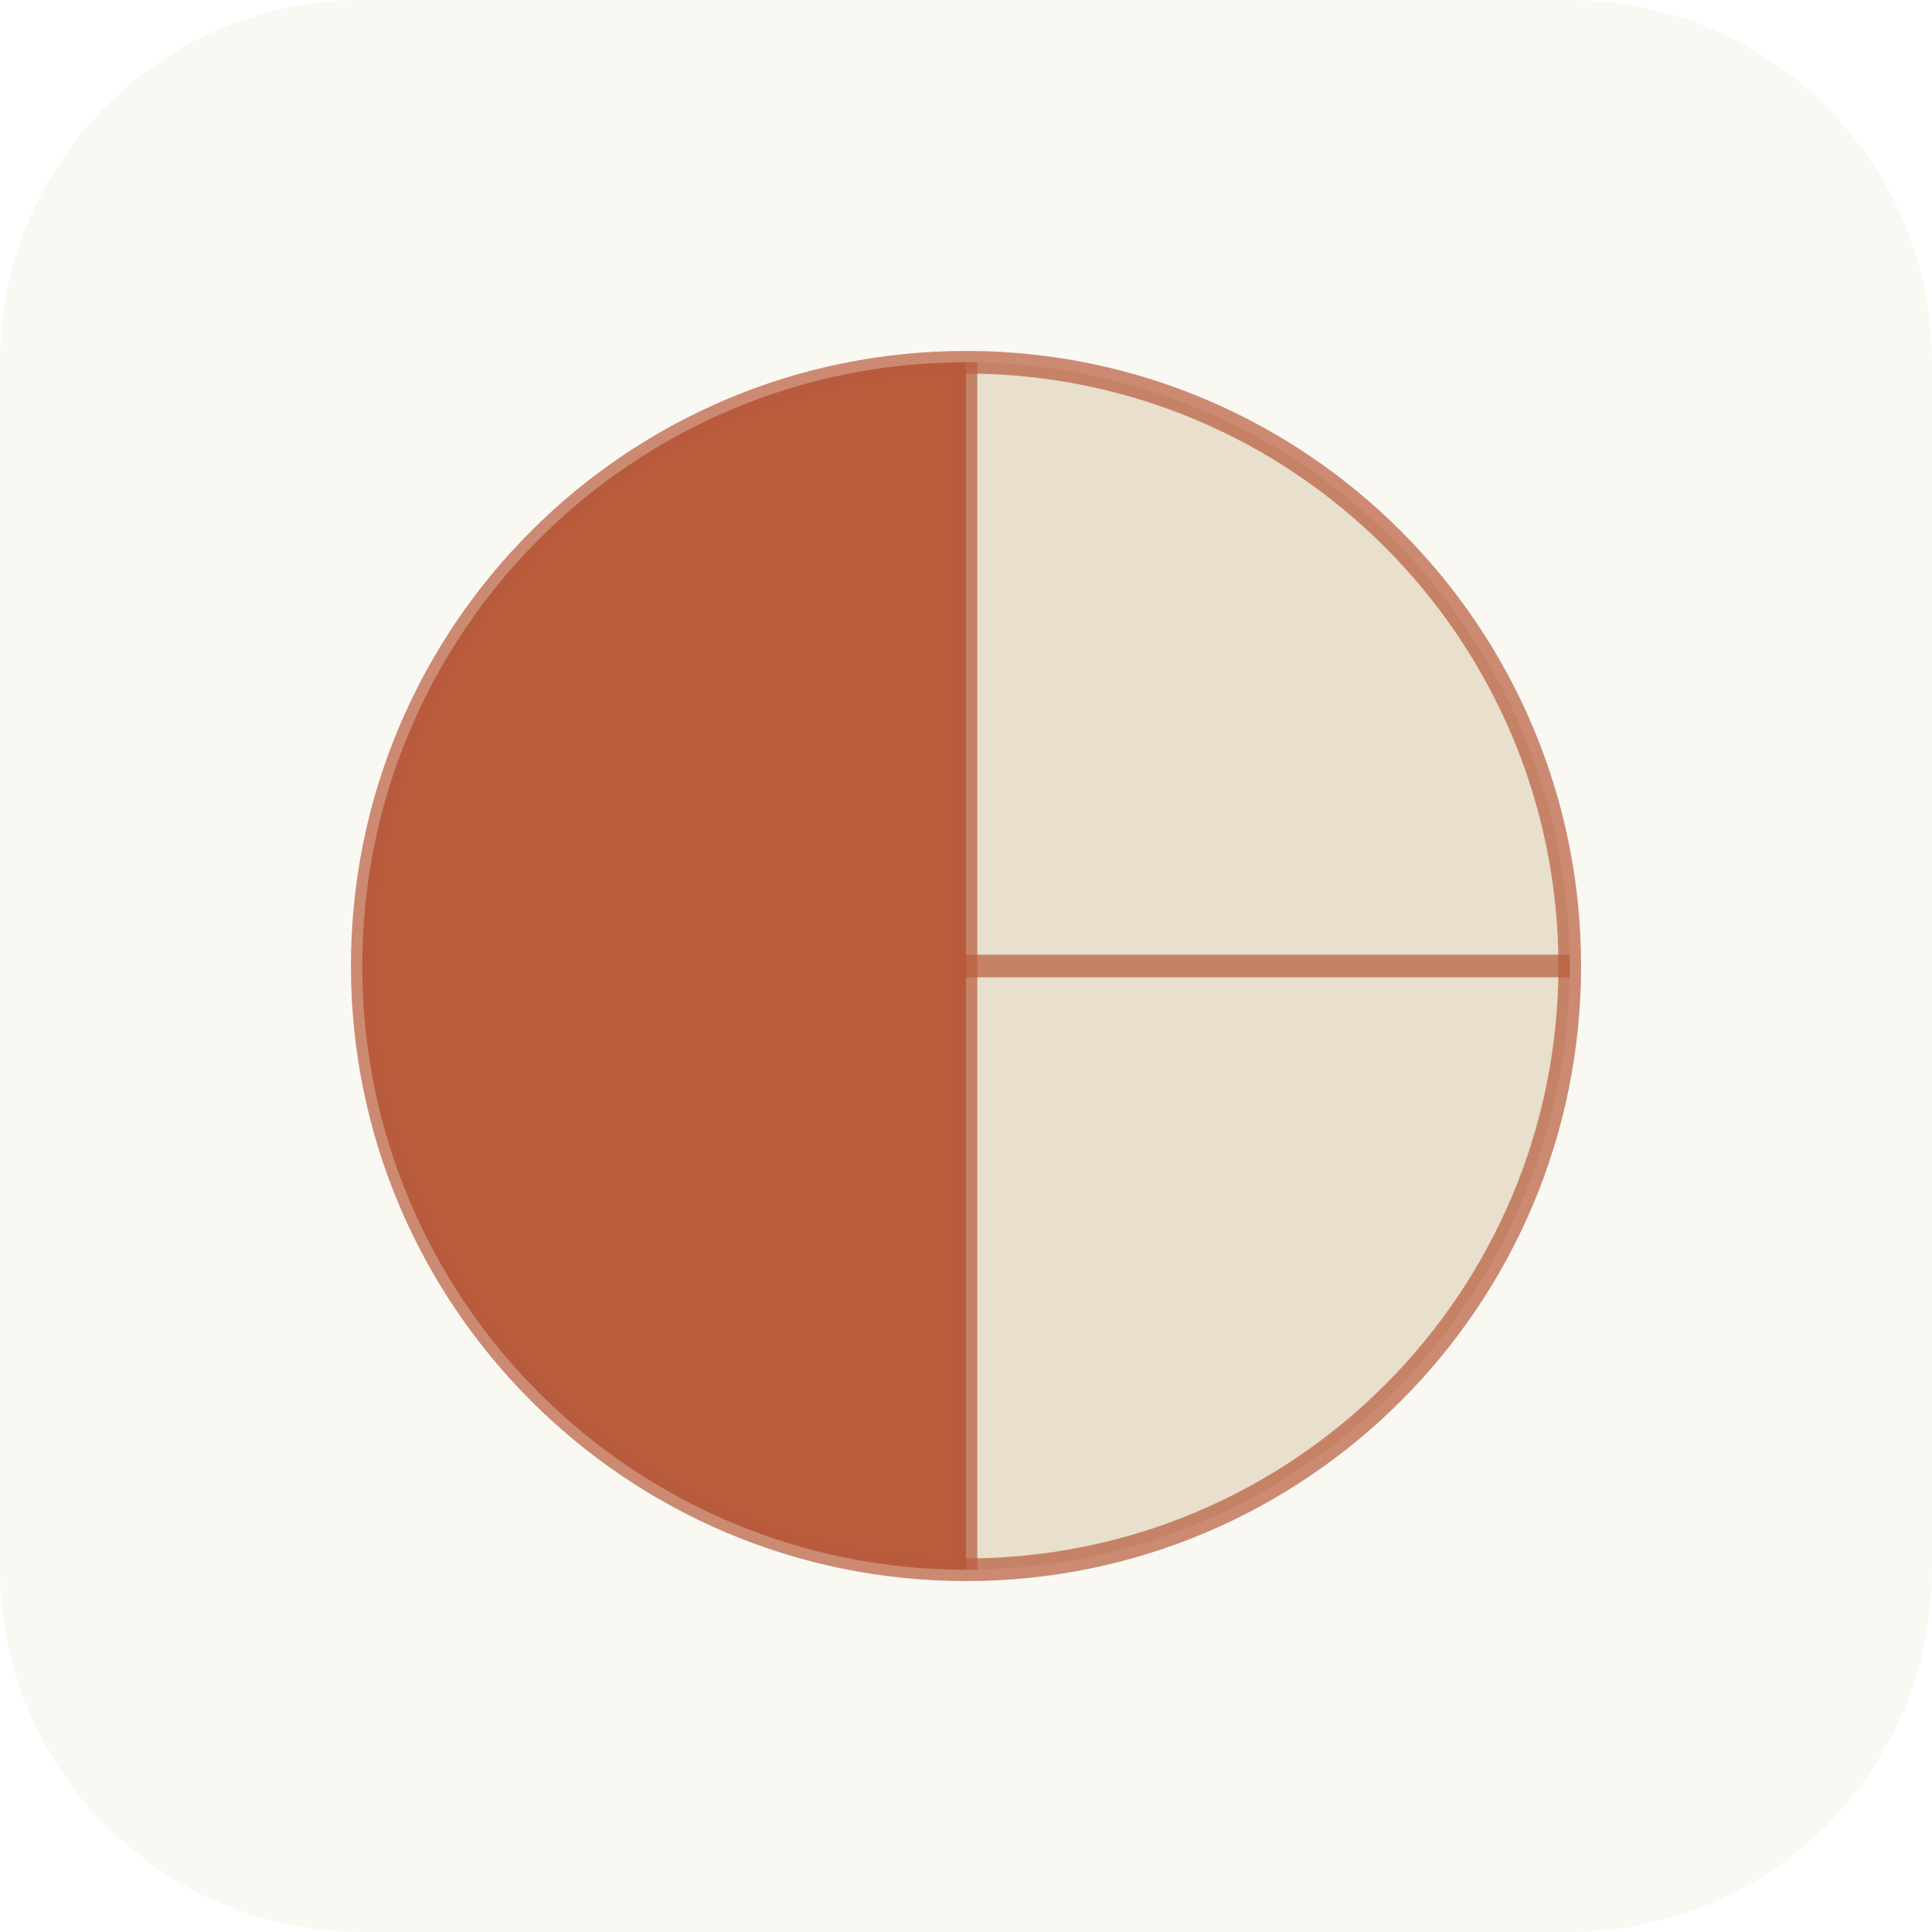
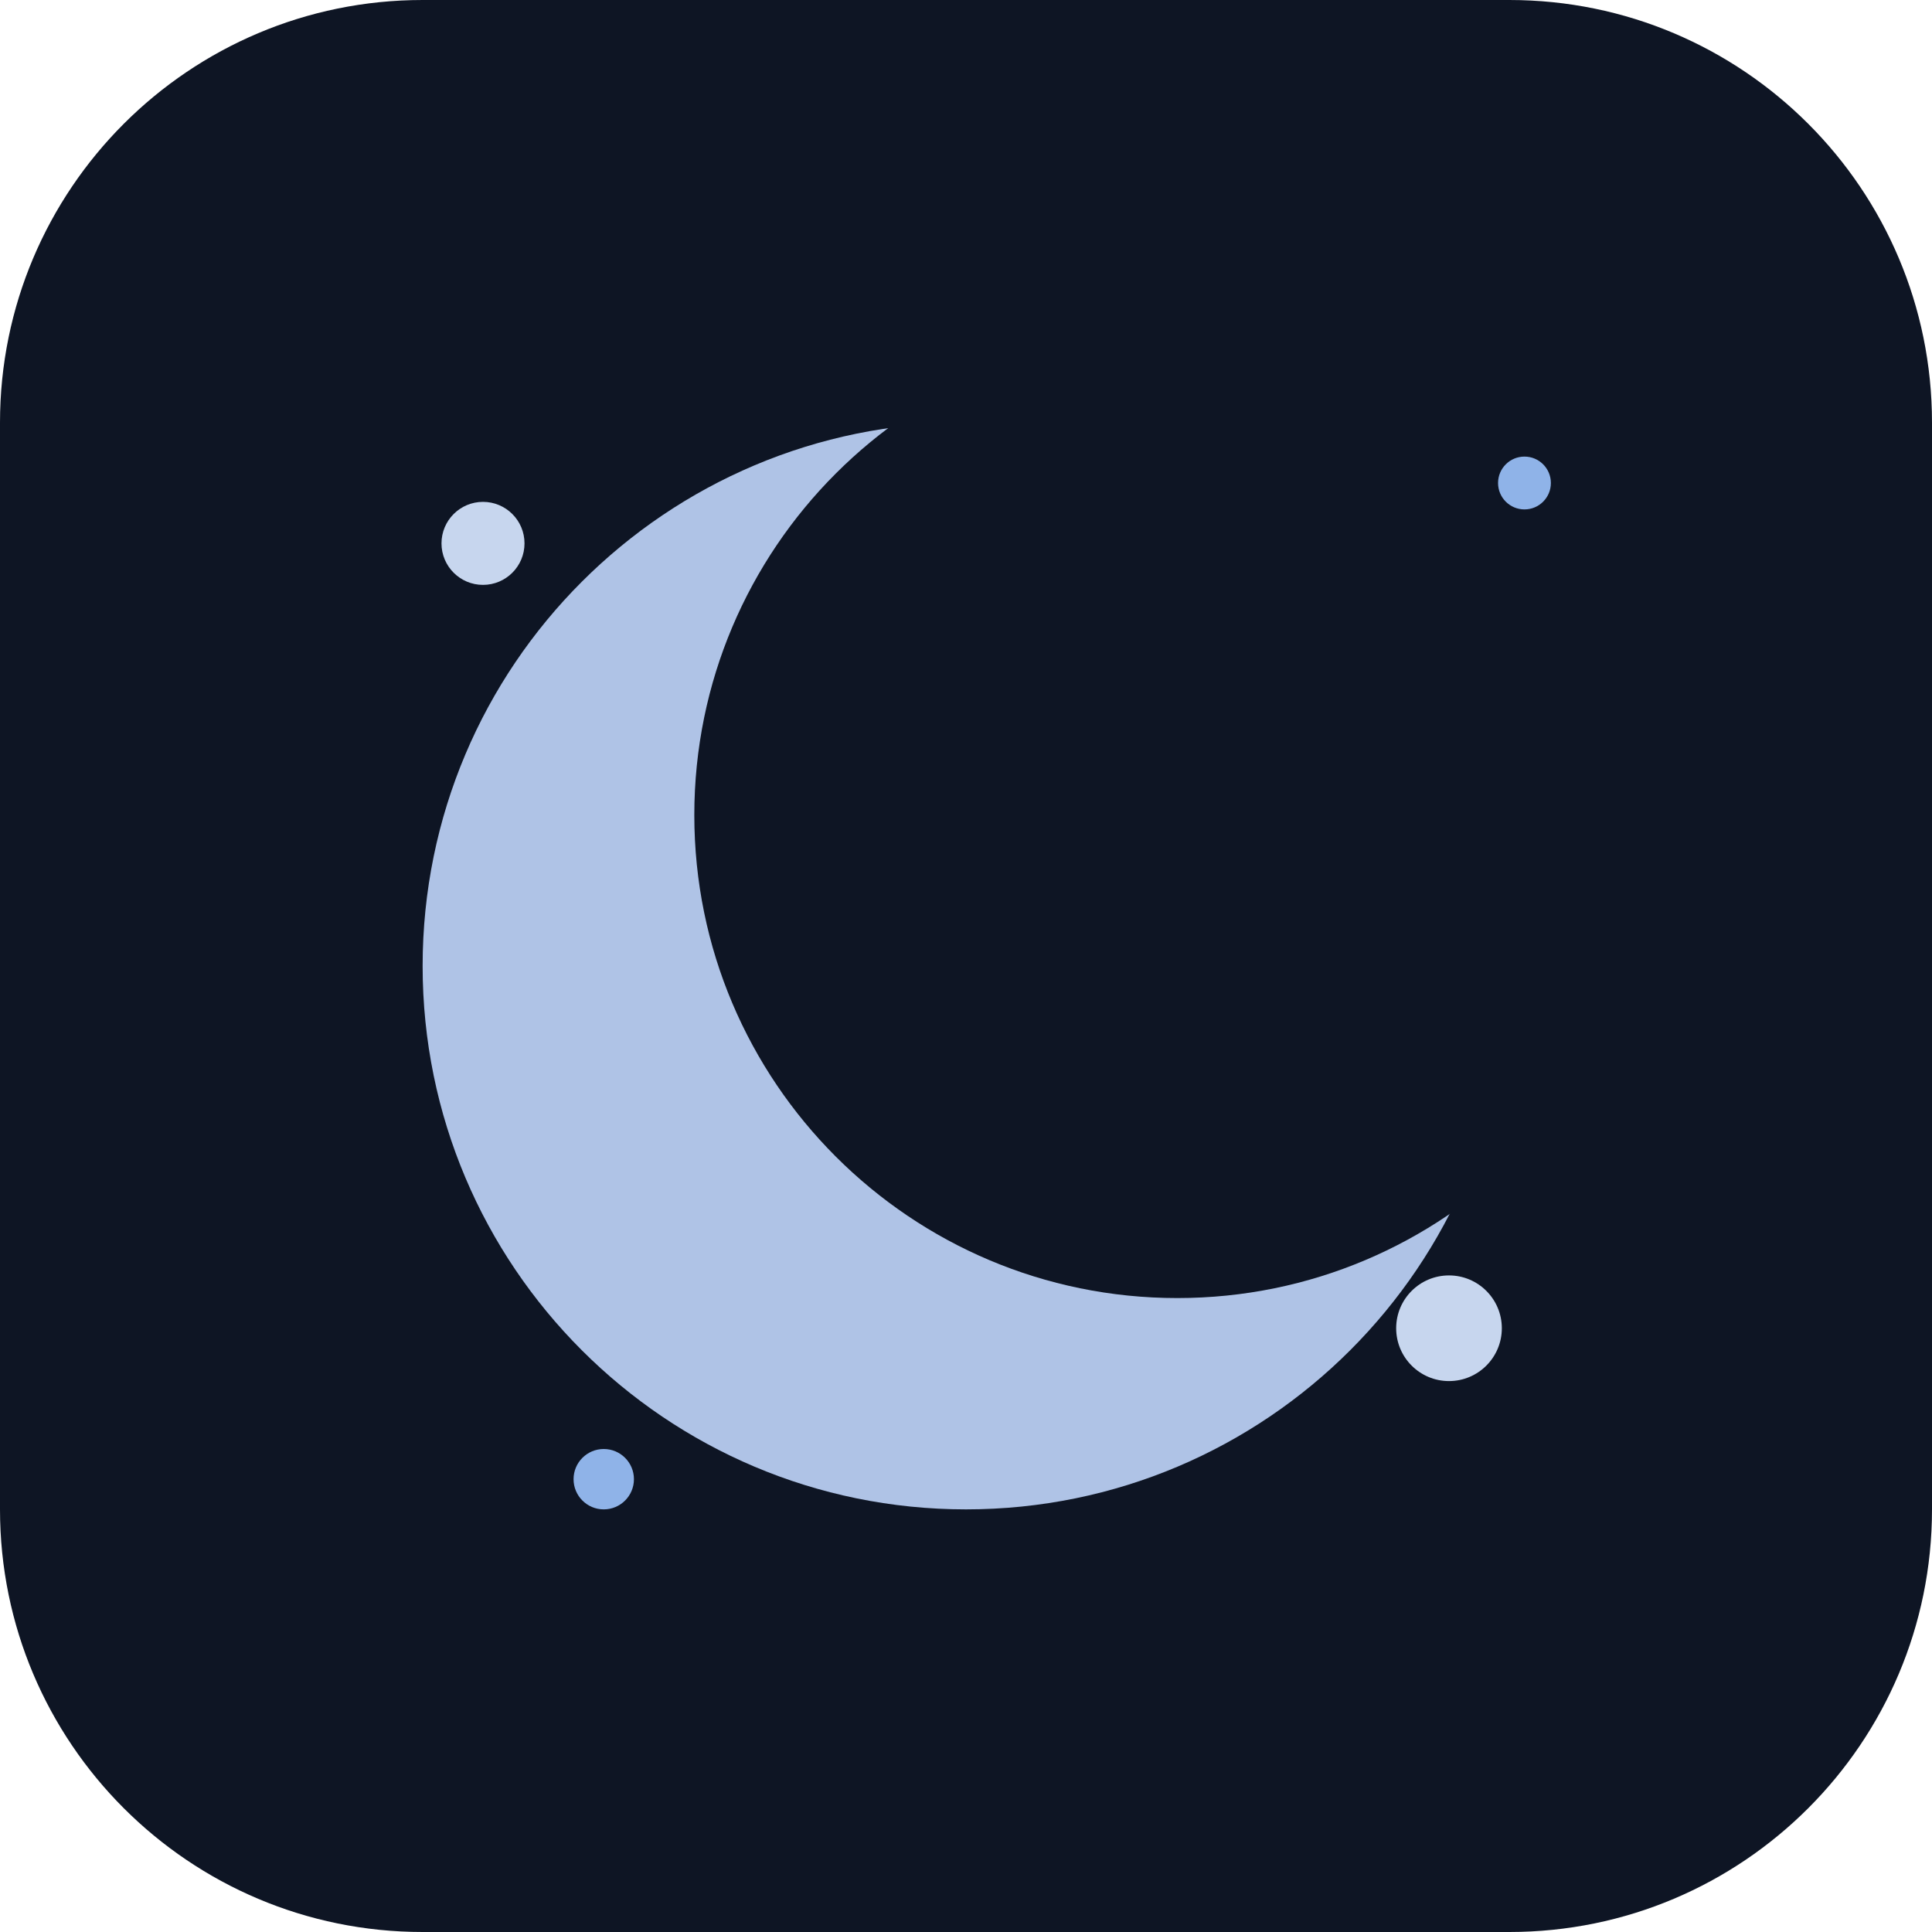
- <svg xmlns="http://www.w3.org/2000/svg" viewBox="0 0 512 512" role="img" aria-label="Ombre Brain logo">
-   <rect x="0" y="0" width="512" height="512" rx="96" ry="96" fill="#FAF8F3" />
-   <path d="M 256 96 A 160 160 0 0 0 256 416 Z" fill="#B85C3C" />
-   <path d="M 256 96 A 160 160 0 0 1 256 416 Z" fill="#E8DFCC" />
-   <g stroke="#B85C3C" stroke-width="6" stroke-opacity="0.7" stroke-linecap="butt" fill="none">
-     <circle cx="256" cy="256" r="160" />
-     <line x1="256" y1="256" x2="416" y2="256" />
-     <line x1="256" y1="96" x2="256" y2="416" />
-   </g>
+ <svg xmlns="http://www.w3.org/2000/svg" viewBox="0 0 512 512" role="img" aria-label="The Garden of Forking Paths logo">
+   <rect width="512" height="512" rx="112" fill="#0E1524" />
+   <circle cx="256" cy="256" r="144" fill="#AFC3E6" />
+   <circle cx="312" cy="216" r="128" fill="#0E1524" />
+   <circle cx="384" cy="352" r="14" fill="#C7D6EE" />
+   <circle cx="128" cy="144" r="11" fill="#C7D6EE" />
+   <circle cx="160" cy="392" r="8" fill="#8FB3E8" />
+   <circle cx="404" cy="128" r="7" fill="#8FB3E8" />
</svg>
